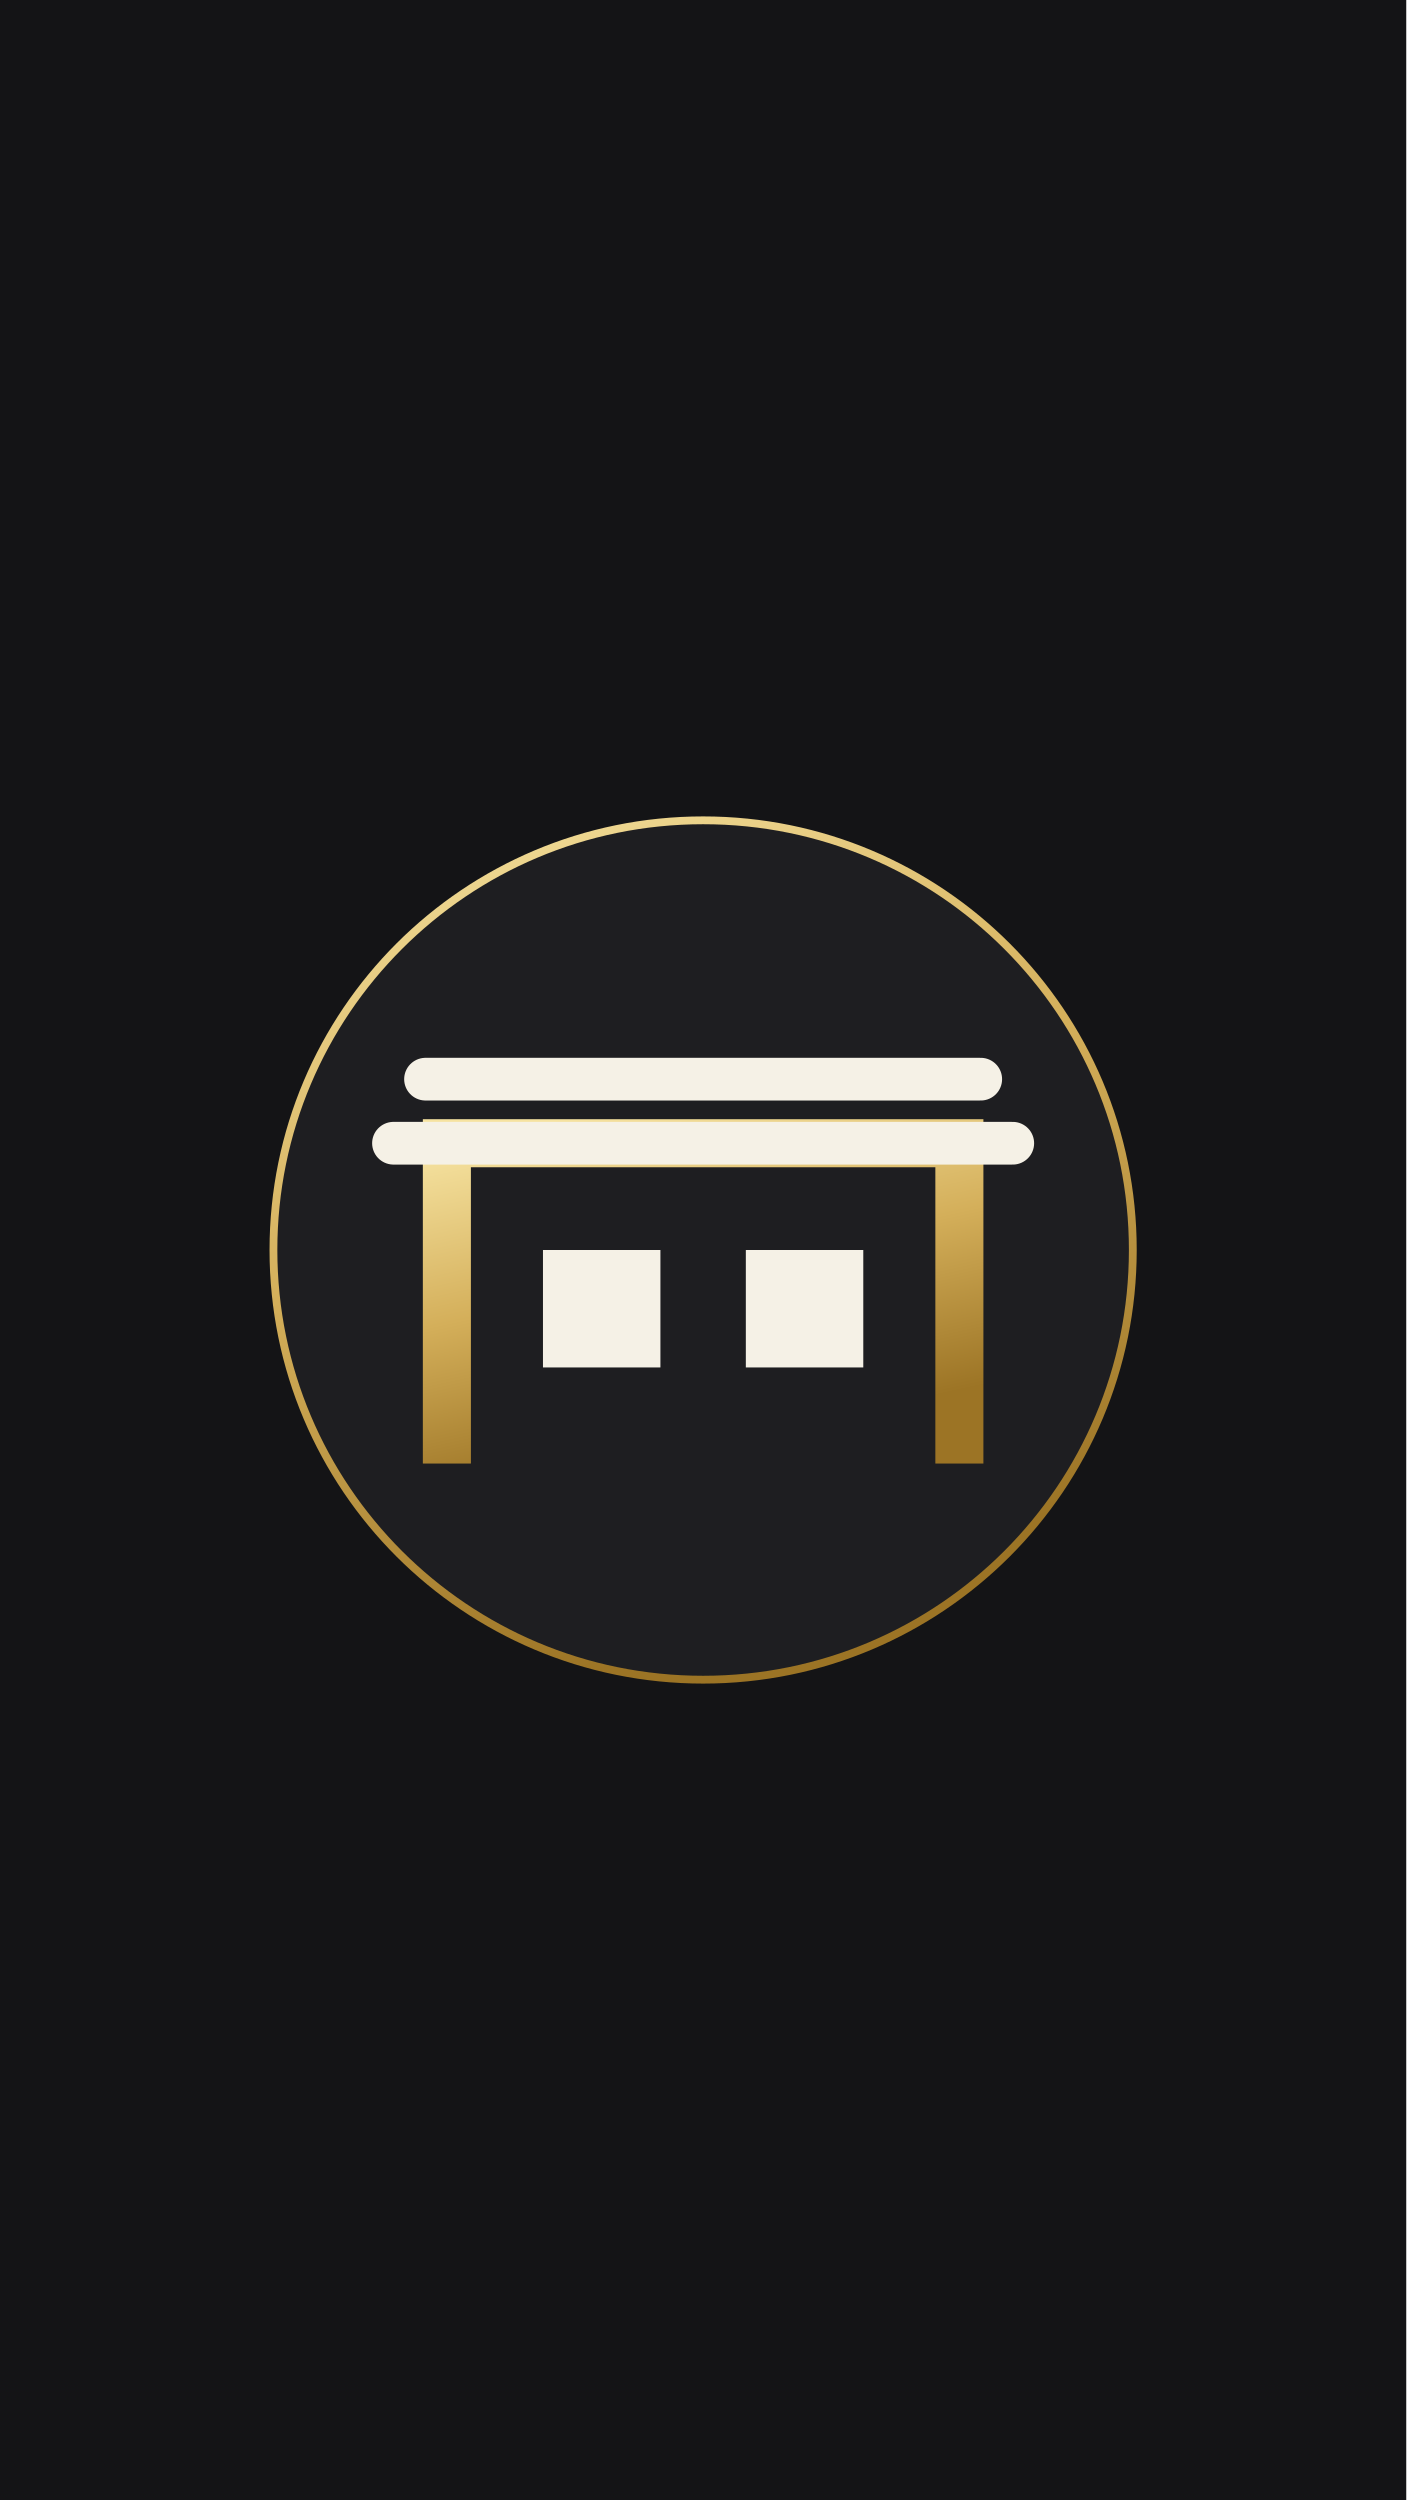
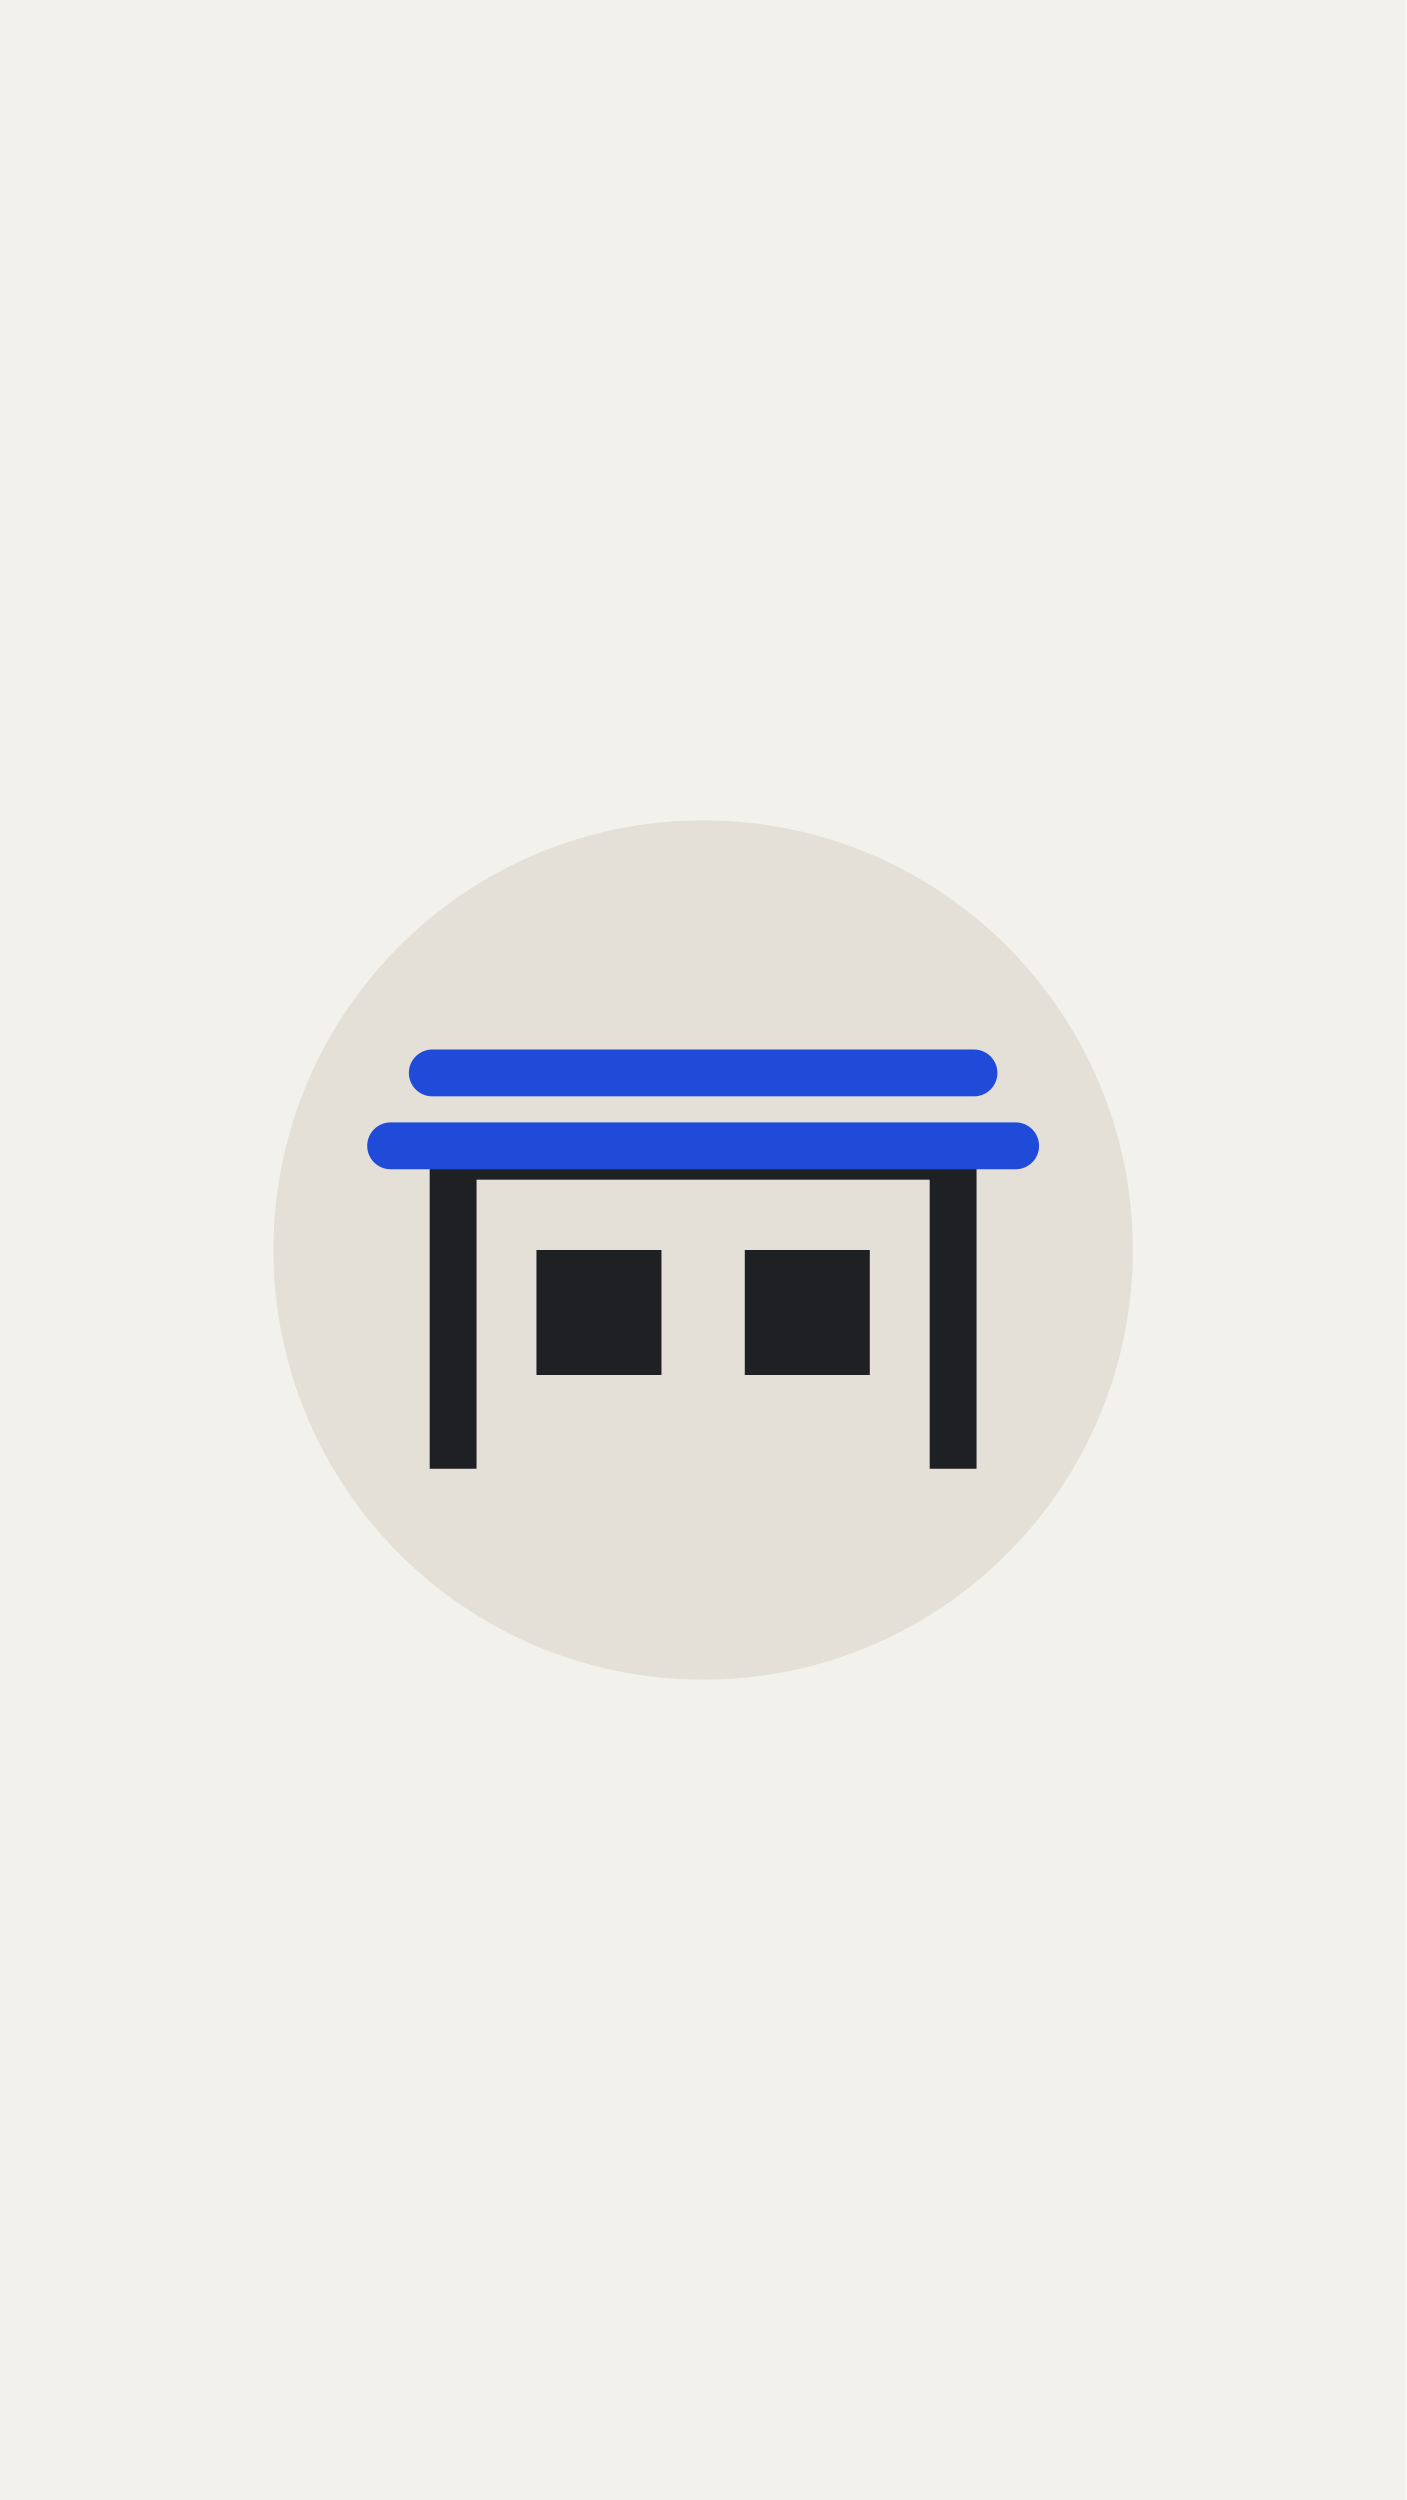
<svg xmlns="http://www.w3.org/2000/svg" viewBox="0 0 1080 1920">
-   <defs>
-     <linearGradient id="ouro" x1="0" y1="0" x2="0.35" y2="1">
-       <stop offset="0" stop-color="#F6E3A1" />
-       <stop offset=".5" stop-color="#D4AF5A" />
-       <stop offset="1" stop-color="#9C7425" />
-     </linearGradient>
-   </defs>
-   <rect width="1080" height="1920" fill="#141416" />
-   <circle cx="540" cy="960" r="330" fill="#1E1E21" stroke="url(#ouro)" stroke-width="6" />
-   <g transform="translate(540 960) scale(4.1)">
-     <path d="M-48 40 V-20 H48 V40" fill="none" stroke="url(#ouro)" stroke-width="9" />
-     <path d="M-58 -20 H58 M-52 -32 H52" stroke="#F5F1E6" stroke-width="8" stroke-linecap="round" />
-     <rect x="-30" y="0" width="22" height="22" fill="#F5F1E6" />
-     <rect x="8" y="0" width="22" height="22" fill="#F5F1E6" />
+   <rect width="1080" height="1920" fill="#F3F1EC" />
+   <circle cx="540" cy="960" r="330" fill="#E4E0D8" />
+   <g transform="translate(540 960) scale(4)">
+     <path d="M-48 42V-18H48V42" fill="none" stroke="#1E2023" stroke-width="9" />
+     <path d="M-60-20H60M-52-34H52" stroke="#1F4BD8" stroke-width="9" stroke-linecap="round" />
+     <rect x="-32" y="0" width="24" height="24" fill="#1E2023" />
+     <rect x="8" y="0" width="24" height="24" fill="#1E2023" />
  </g>
</svg>
